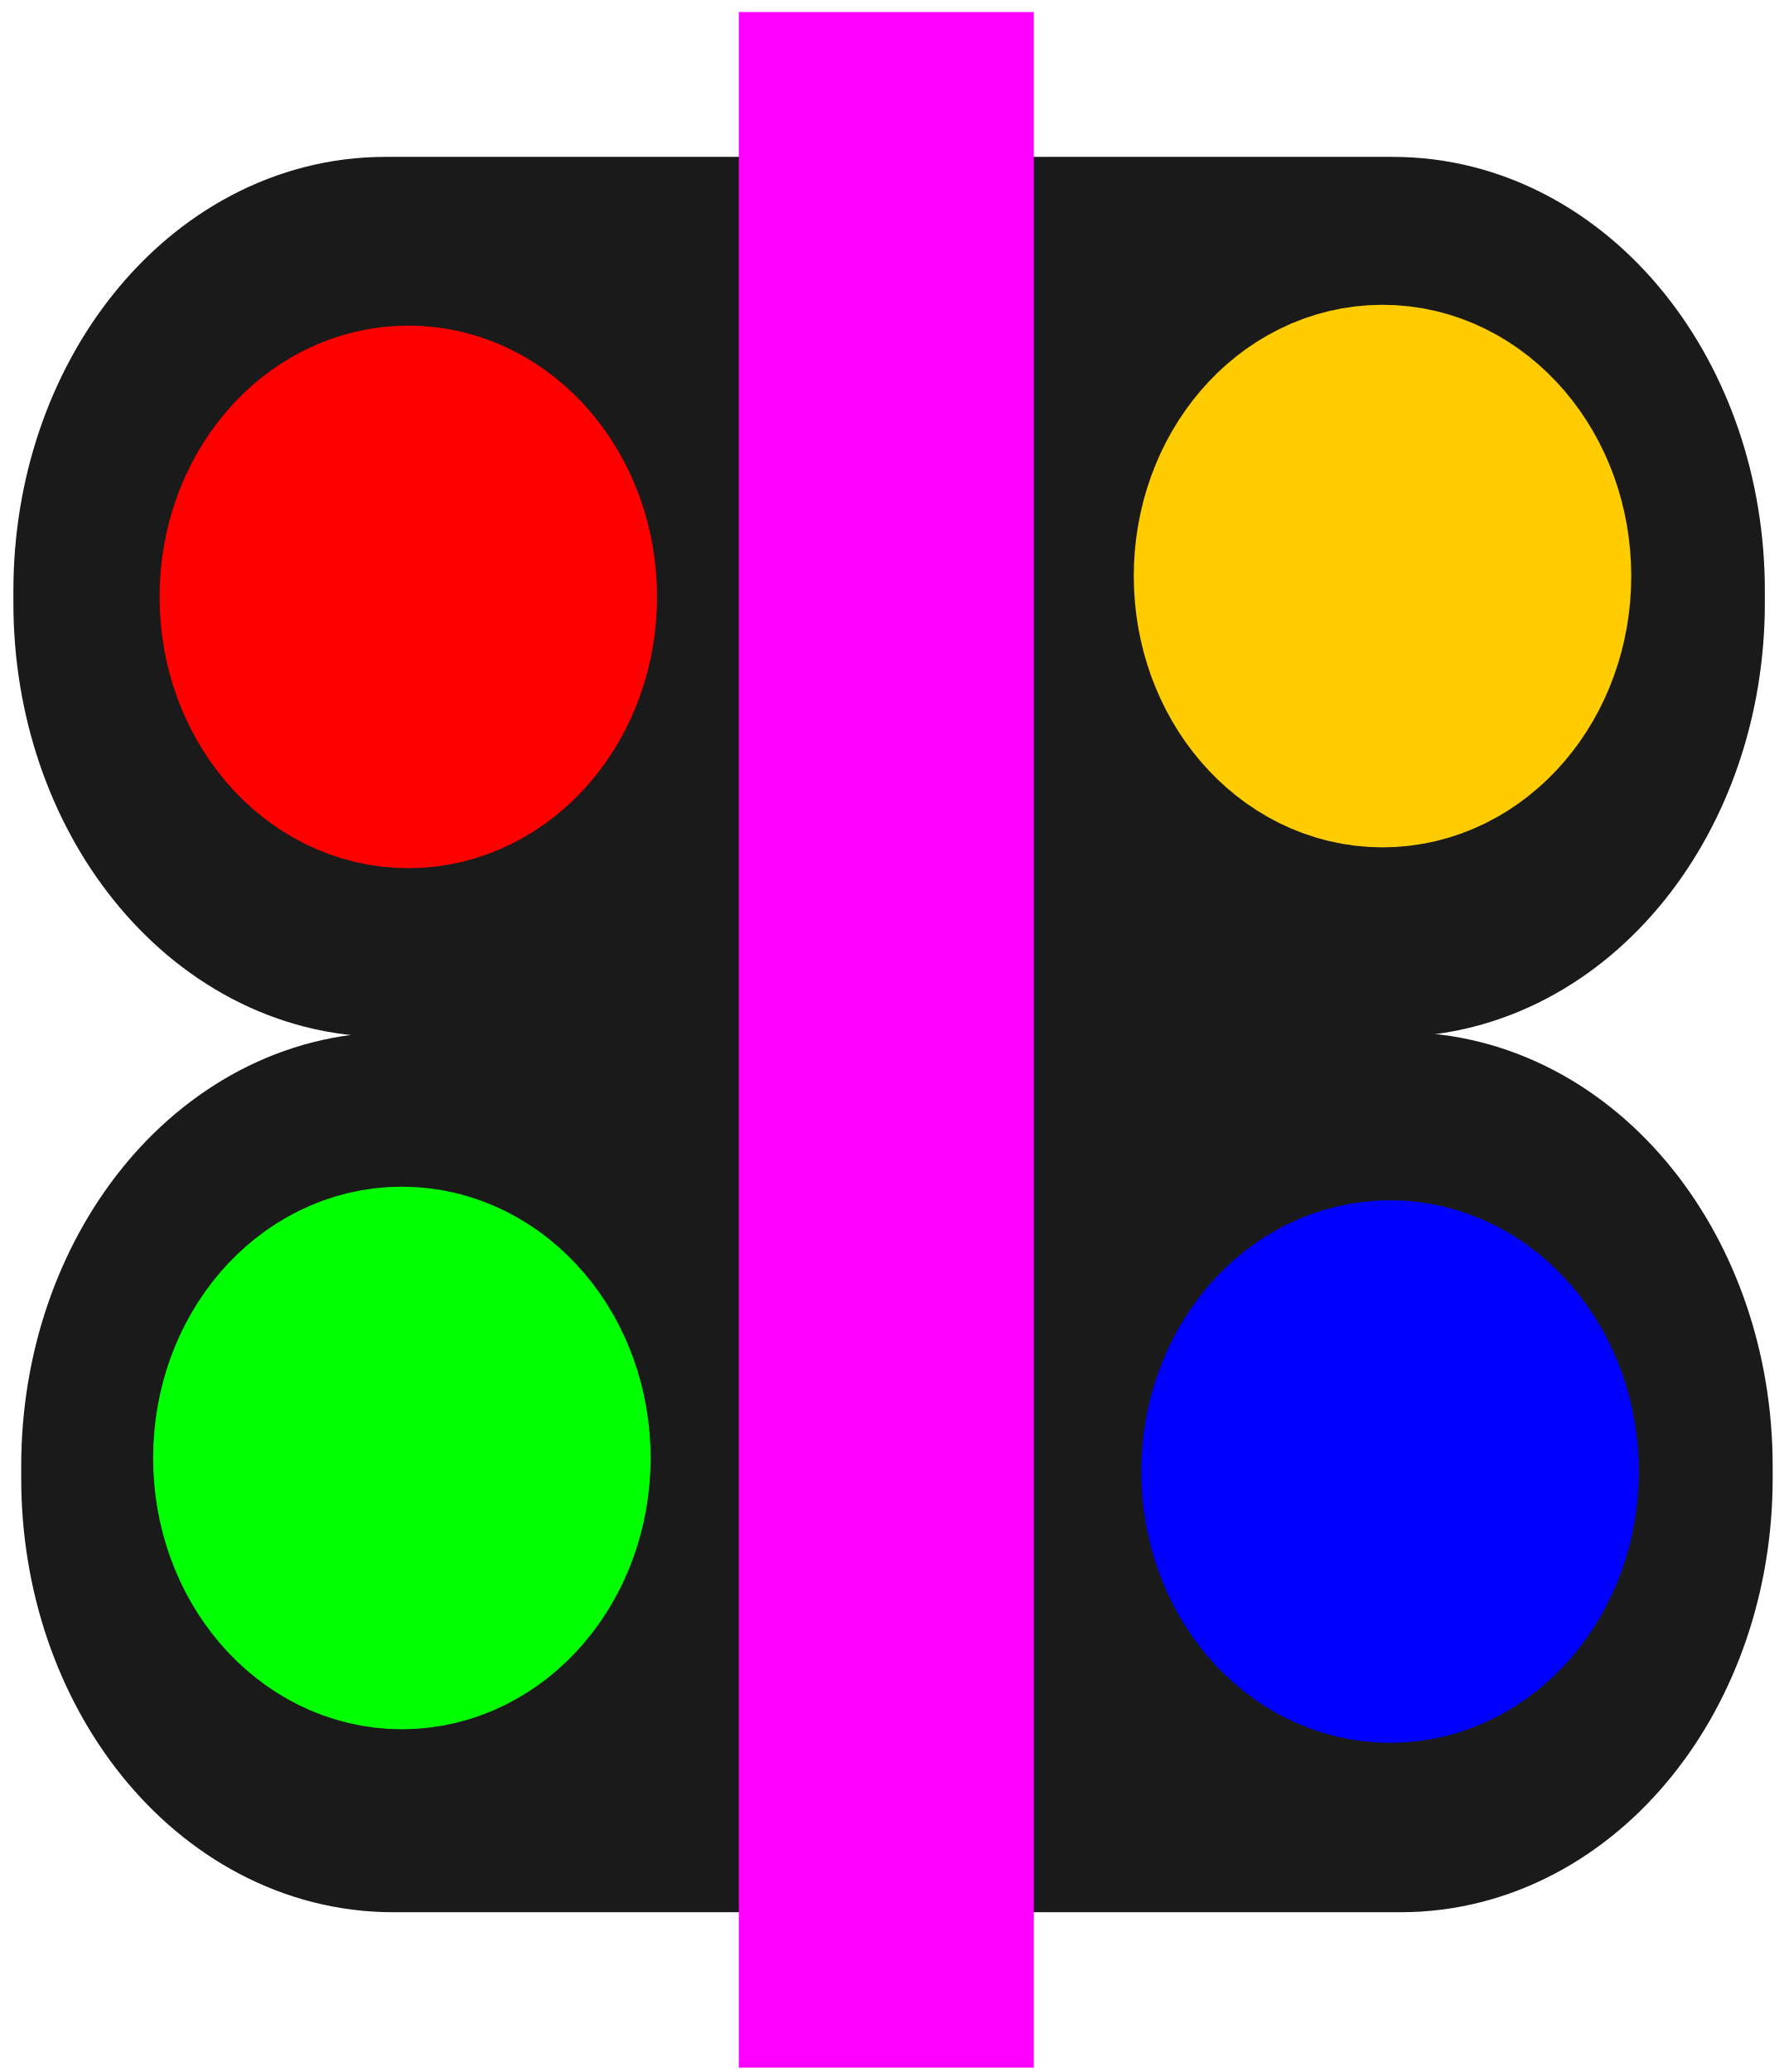
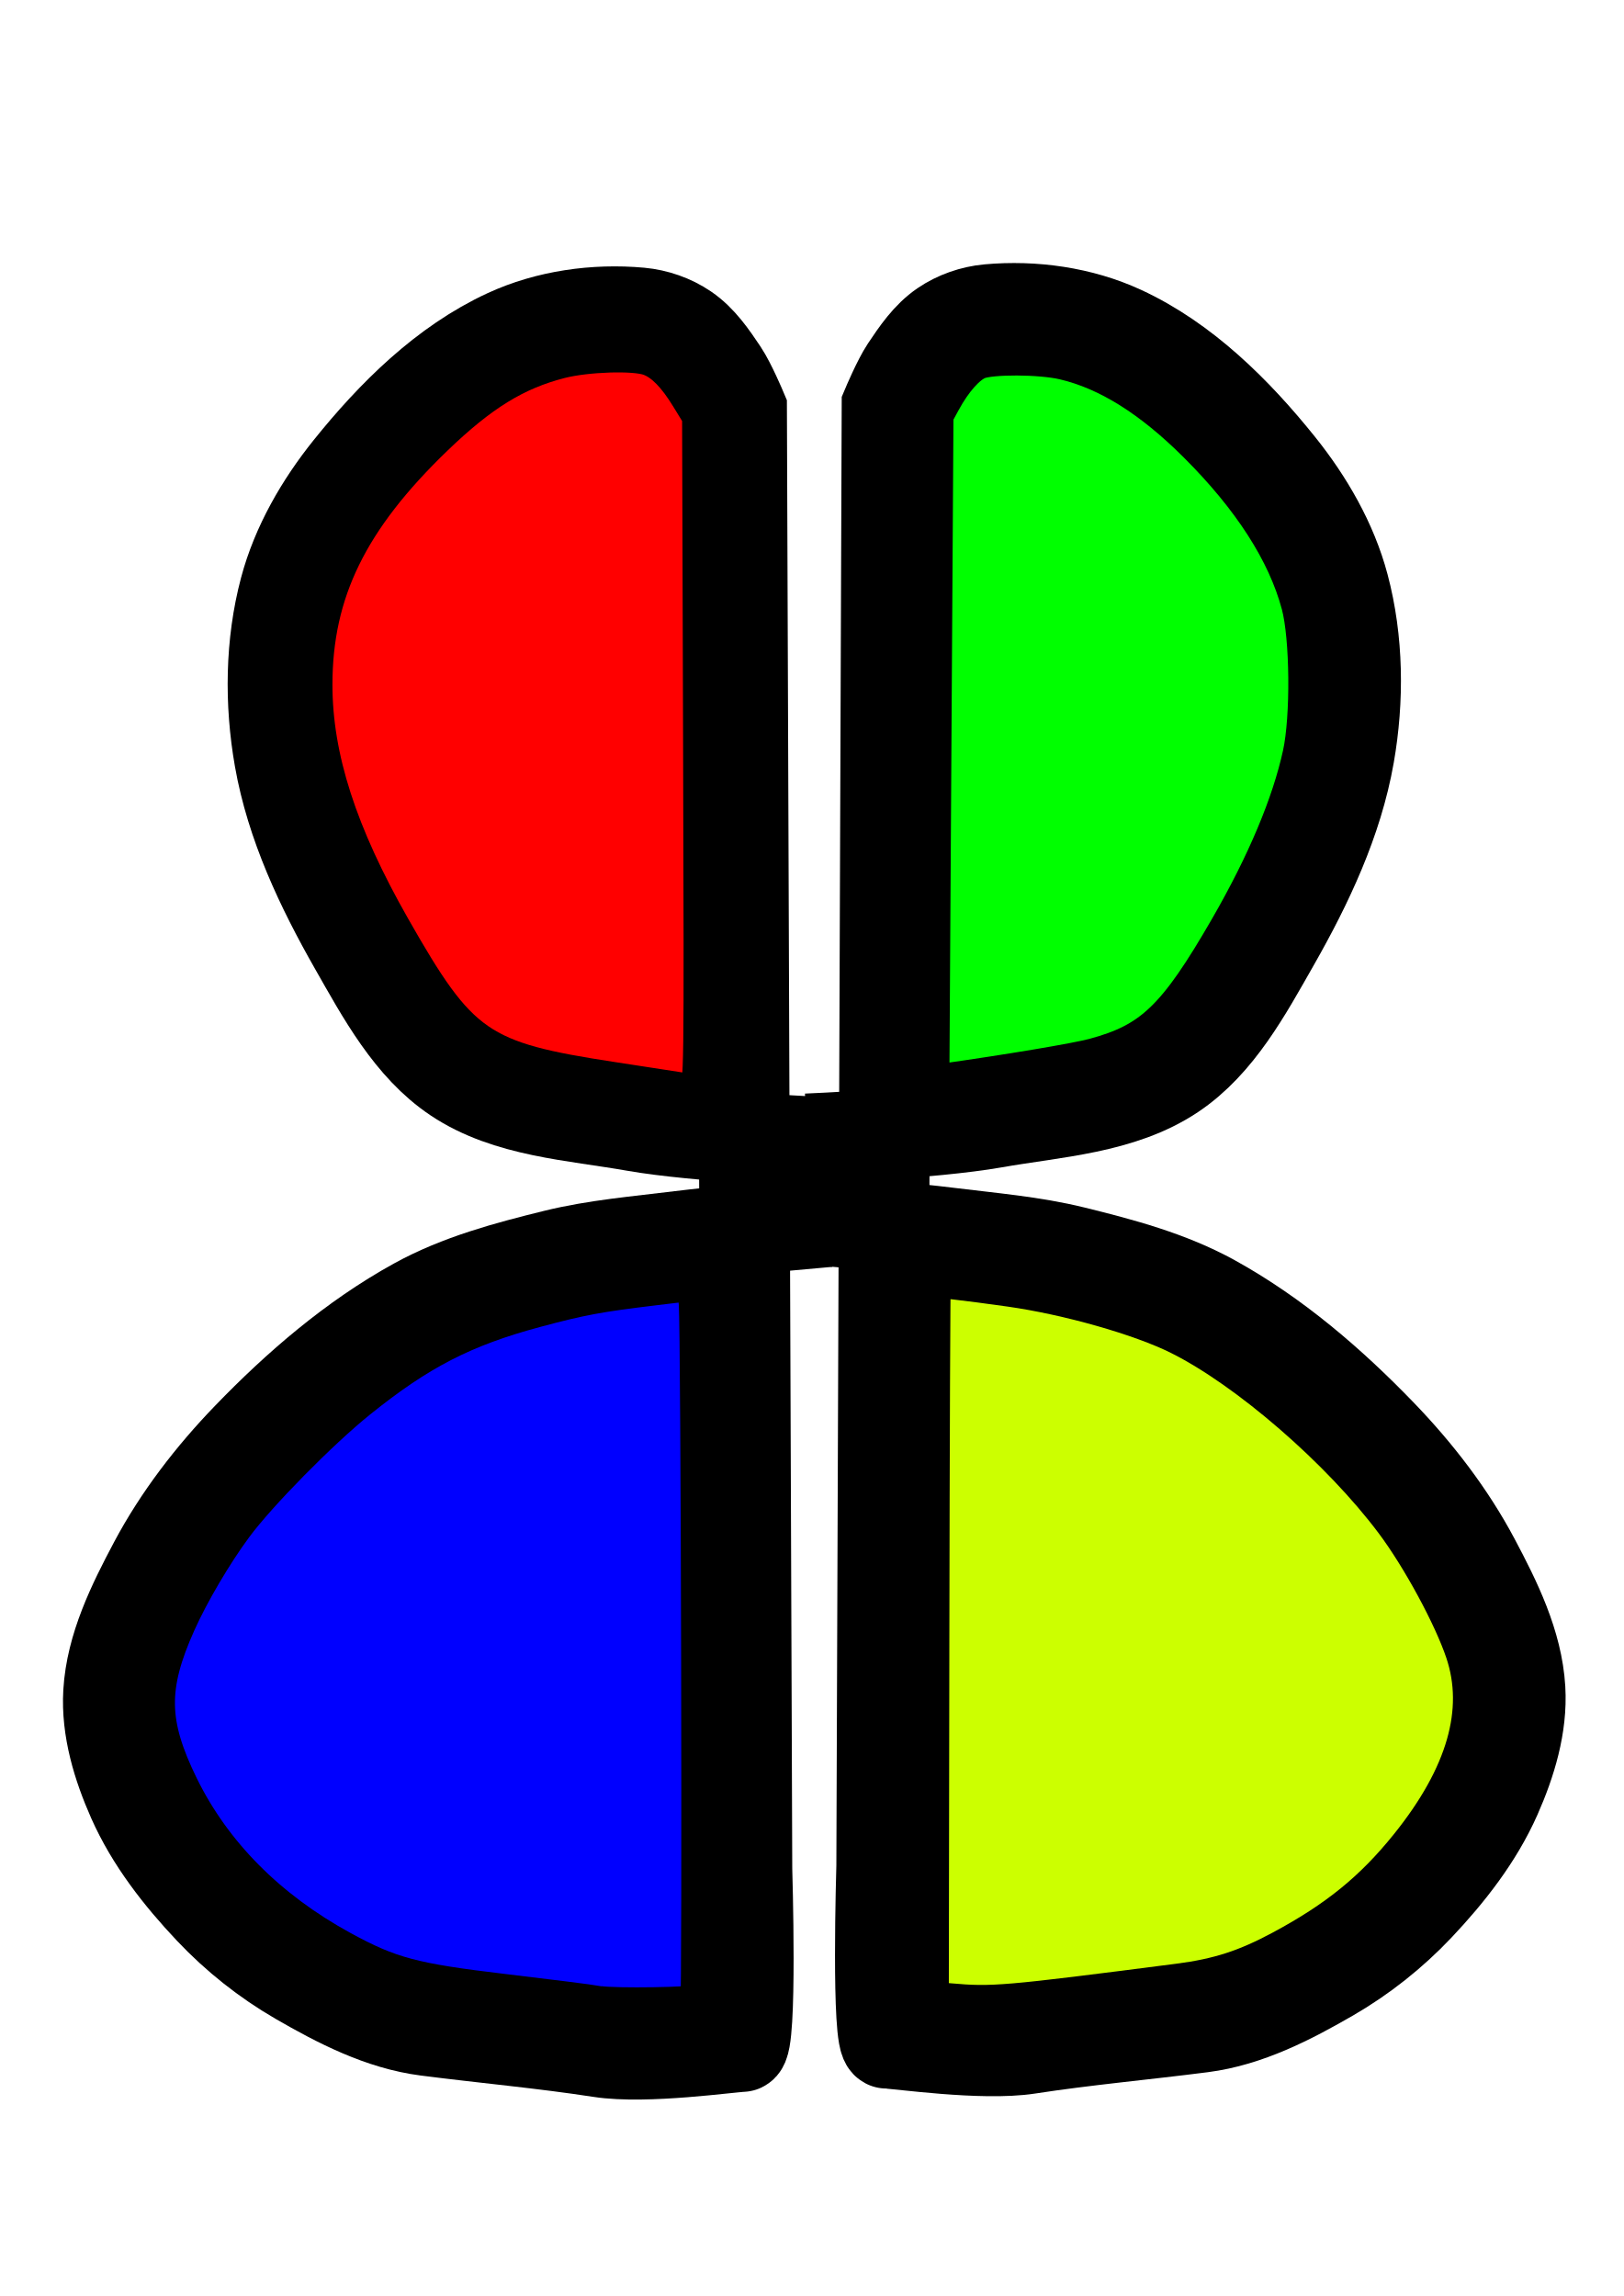
- <svg xmlns="http://www.w3.org/2000/svg" width="186mm" height="216mm" viewBox="0 0 186 216" version="1.1" id="svg1">
+ <svg xmlns="http://www.w3.org/2000/svg" width="210mm" height="297mm" viewBox="0 0 210 297" version="1.1" id="svg1">
  <defs id="defs1" />
  <g id="layer1">
-     <g id="g1" transform="matrix(3.052203,0,0,3.052203,-121.3096,-395.4261)">
-       <g id="g8">
-         <g id="g7" style="fill-rule:nonzero">
-           <rect style="fill:#1a1a1a;fill-opacity:1;fill-rule:nonzero;stroke:#1a1a1a;stroke-width:7.965;stroke-dasharray:none" id="rect6" width="51.869" height="22.092" x="44.185" y="138.895" rx="8.724" ry="10.837" />
-           <rect style="fill:#1a1a1a;fill-opacity:1;fill-rule:nonzero;stroke:#1a1a1a;stroke-width:7.965;stroke-dasharray:none" id="rect6-9" width="51.869" height="22.092" x="44.452" y="168.791" rx="8.724" ry="10.837" />
-         </g>
-       </g>
-       <rect style="fill:#ff00ff;fill-opacity:1;fill-rule:nonzero;stroke:#ff00ff;stroke-width:8.241;stroke-dasharray:none" id="rect8" width="1.837" height="61.967" x="69.105" y="134.085" />
-       <ellipse style="fill:#ff0000;fill-opacity:1;fill-rule:nonzero;stroke:#ff0000;stroke-width:7.965;stroke-dasharray:none" id="path9" cx="53.694" cy="149.941" rx="4.515" ry="5.283" />
-       <ellipse style="fill:#00ff00;fill-opacity:1;fill-rule:nonzero;stroke:#00ff00;stroke-width:7.965;stroke-dasharray:none" id="path9-2" cx="53.474" cy="179.351" rx="4.515" ry="5.283" />
-       <ellipse style="fill:#ffcc00;fill-opacity:1;fill-rule:nonzero;stroke:#ffcc00;stroke-width:7.965;stroke-dasharray:none" id="path9-2-1" cx="86.975" cy="149.23" rx="4.515" ry="5.283" />
-       <ellipse style="fill:#0000ff;fill-opacity:1;fill-rule:nonzero;stroke:#0000ff;stroke-width:7.965;stroke-dasharray:none" id="path9-2-1-2" cx="87.234" cy="179.815" rx="4.515" ry="5.283" />
+     <g id="g5" transform="translate(4.226391,2.305304)">
+       <path style="fill:none;stroke:#000000;stroke-width:11.718;stroke-dasharray:none;stroke-opacity:1" d="m 100.128,145.011 c 0,0 16.215,-0.676 24.183,-2.083 7.869,-1.39 16.494,-1.804 23.147,-6.249 5.946,-3.974 9.579,-10.785 13.128,-17.012 4.314,-7.572 8.167,-15.711 9.673,-24.304 1.259,-7.184 1.181,-14.825 -0.691,-21.873 -1.515,-5.703 -4.604,-11.03 -8.291,-15.624 -5.592,-6.966 -12.291,-13.622 -20.383,-17.36 -5.298,-2.447 -11.466,-3.306 -17.274,-2.778 -2.068,0.188 -4.155,0.913 -5.873,2.083 -2.027,1.38 -3.472,3.512 -4.837,5.555 -1.005,1.504 -2.418,4.861 -2.418,4.861 l -0.691,188.873 c 0,0 -0.691,22.915 0.691,22.915 1.382,0 12.352,1.615 18.31,0.694 7.32,-1.131 14.975,-1.816 22.456,-2.778 5.897,-0.758 11.43,-3.617 16.583,-6.597 4.193,-2.425 8.069,-5.501 11.401,-9.027 3.982,-4.215 7.669,-8.924 10.019,-14.235 1.919,-4.336 3.39,-9.151 3.109,-13.888 -0.349,-5.883 -3.112,-11.466 -5.873,-16.665 -3.177,-5.983 -7.394,-11.449 -12.092,-16.318 -6.448,-6.682 -13.646,-12.88 -21.765,-17.36 -5.555,-3.065 -11.81,-4.732 -17.965,-6.249 -5.315,-1.31 -10.807,-1.752 -16.237,-2.43 -4.594,-0.574 -13.819,-1.389 -13.819,-1.389 v -0.347 h -3.8" id="path1" />
+       <path style="fill:none;stroke:#000000;stroke-width:11.718;stroke-dasharray:none;stroke-opacity:1" d="m 102.054,145.443 c 0,0 -16.215,-0.676 -24.183,-2.083 -7.869,-1.39 -16.494,-1.804 -23.147,-6.249 -5.946,-3.974 -9.579,-10.785 -13.128,-17.012 -4.314,-7.572 -8.167,-15.711 -9.673,-24.304 -1.259,-7.184 -1.181,-14.825 0.691,-21.873 1.515,-5.703 4.604,-11.03 8.291,-15.624 5.592,-6.966 12.291,-13.622 20.383,-17.36 5.298,-2.447 11.466,-3.306 17.274,-2.778 2.068,0.188 4.155,0.913 5.873,2.083 2.027,1.38 3.472,3.512 4.837,5.555 1.005,1.504 2.418,4.861 2.418,4.861 l 0.691,188.873 c 0,0 0.691,22.915 -0.691,22.915 -1.382,0 -12.352,1.615 -18.31,0.694 -7.32,-1.131 -14.975,-1.816 -22.456,-2.778 -5.897,-0.758 -11.43,-3.617 -16.583,-6.597 -4.193,-2.425 -8.069,-5.501 -11.401,-9.027 -3.982,-4.215 -7.669,-8.924 -10.019,-14.235 -1.919,-4.336 -3.39,-9.151 -3.109,-13.888 0.349,-5.883 3.112,-11.466 5.873,-16.665 3.177,-5.983 7.394,-11.449 12.092,-16.318 6.448,-6.682 13.646,-12.88 21.765,-17.36 5.555,-3.065 11.81,-4.732 17.965,-6.249 5.315,-1.31 10.807,-1.752 16.237,-2.43 4.594,-0.574 13.819,-1.389 13.819,-1.389 v -0.347 h 3.8" id="path1-8" />
+       <path style="fill:#ff0000;stroke:#000000;stroke-width:12.767;stroke-dasharray:none;stroke-opacity:1" d="m 315.845,521.794 c -1.997,-0.324 -16.512,-2.557 -32.256,-4.962 -64.453,-9.848 -72.813,-15.645 -105.573,-73.197 -26.012,-45.699 -37.866,-82.521 -37.866,-117.625 0,-44.52 17.09,-79.45 58.26,-119.077 22.166,-21.336 38.804,-31.59 60.085,-37.033 12.563,-3.213 35.512,-3.948 42.37,-1.357 5.798,2.191 11.458,7.99 17.628,18.06 l 5.338,8.713 0.502,163.731 c 0.486,158.45 0.416,163.725 -2.178,163.533 -1.474,-0.109 -4.314,-0.463 -6.311,-0.786 z" id="path2" transform="scale(0.2645833)" />
+       <path style="fill:#00ff00;stroke:#000000;stroke-width:4.905;stroke-dasharray:none;stroke-opacity:1" d="m 116.37,94.654 0.269,-43.31 0.986,-1.811 c 1.442,-2.649 3.173,-4.603 4.612,-5.204 1.689,-0.706 8.1,-0.678 11.181,0.048 5.641,1.33 11.275,4.856 17.19,10.758 7.036,7.02 11.519,14.001 13.324,20.748 1.14,4.262 1.235,14.573 0.179,19.403 -1.412,6.459 -4.632,14.114 -9.453,22.477 -6.725,11.665 -9.852,14.669 -17.375,16.69 -2.281,0.613 -11.18,2.105 -19.677,3.299 l -1.503,0.211 z" id="path3" />
+       <path style="fill:#0000ff;stroke:#000000;stroke-width:18.54;stroke-dasharray:none;stroke-opacity:1" d="m 276.636,971.477 c -4.393,-0.723 -25.304,-3.365 -46.469,-5.869 -44.367,-5.251 -55.693,-8.276 -79.307,-21.183 -35.917,-19.632 -62.885,-46.839 -78.966,-79.663 -15.114,-30.851 -15.407,-48.786 -1.311,-80.215 6.514,-14.524 17.891,-33.852 27.844,-47.306 11.756,-15.89 41.767,-46.371 60.584,-61.534 29.664,-23.904 51.574,-35.196 86.52,-44.594 22.163,-5.96 30.763,-7.567 58.171,-10.872 l 20.532,-2.476 0.858,10.956 c 1.057,13.498 1.779,340.945 0.754,341.97 -1.442,1.442 -41.358,2.08 -49.21,0.787 z" id="path4" transform="scale(0.2645833)" />
+       <path style="fill:#ccff00;stroke:#000000;stroke-width:4.905;stroke-dasharray:none;stroke-opacity:1" d="m 118.531,256.687 -2.497,-0.222 0.07,-46.625 c 0.039,-25.644 0.125,-46.672 0.192,-46.729 0.151,-0.129 4.522,0.375 10.111,1.165 7.527,1.065 16.885,3.727 21.9,6.23 8.846,4.415 20.801,14.783 27.753,24.069 3.44,4.595 7.555,12.194 9.103,16.812 2.546,7.593 0.133,15.997 -7.212,25.12 -4.598,5.711 -9.238,9.483 -16.389,13.325 -4.679,2.514 -8.186,3.647 -13.343,4.313 -22.541,2.91 -24.075,3.041 -29.689,2.542 z" id="path5" />
    </g>
-     <text xml:space="preserve" style="font-style:normal;font-variant:normal;font-weight:normal;font-stretch:normal;font-size:5.644px;font-family:'Freestyle Script';-inkscape-font-specification:'Freestyle Script';text-align:start;writing-mode:lr-tb;direction:ltr;text-anchor:start;fill:#ff00ff;fill-opacity:1;fill-rule:nonzero;stroke:#ff00ff;stroke-width:1;stroke-dasharray:none" x="46.682" y="227.841" id="text10">
-       <tspan id="tspan10" style="font-size:5.644px;stroke-width:1;stroke-dasharray:none" x="46.682" y="227.841" />
-     </text>
-     <text xml:space="preserve" style="font-style:normal;font-variant:normal;font-weight:normal;font-stretch:normal;font-size:5.644px;font-family:'Freestyle Script';-inkscape-font-specification:'Freestyle Script';text-align:start;writing-mode:lr-tb;direction:ltr;text-anchor:start;fill:#ff00ff;fill-opacity:1;fill-rule:nonzero;stroke:#ff00ff;stroke-width:0;stroke-dasharray:none" x="52.638" y="213.433" id="text11">
-       <tspan id="tspan11" style="stroke-width:0;stroke-dasharray:none" x="52.638" y="213.433" />
-     </text>
-     <text xml:space="preserve" style="font-style:normal;font-variant:normal;font-weight:normal;font-stretch:normal;font-size:5.644px;font-family:'Freestyle Script';-inkscape-font-specification:'Freestyle Script';text-align:start;writing-mode:lr-tb;direction:ltr;text-anchor:start;fill:#ff00ff;fill-opacity:1;fill-rule:nonzero;stroke:#ff00ff;stroke-width:0;stroke-dasharray:none" x="42.264" y="217.851" id="text12">
-       <tspan id="tspan12" style="stroke-width:0" x="42.264" y="217.851" />
-     </text>
  </g>
</svg>
